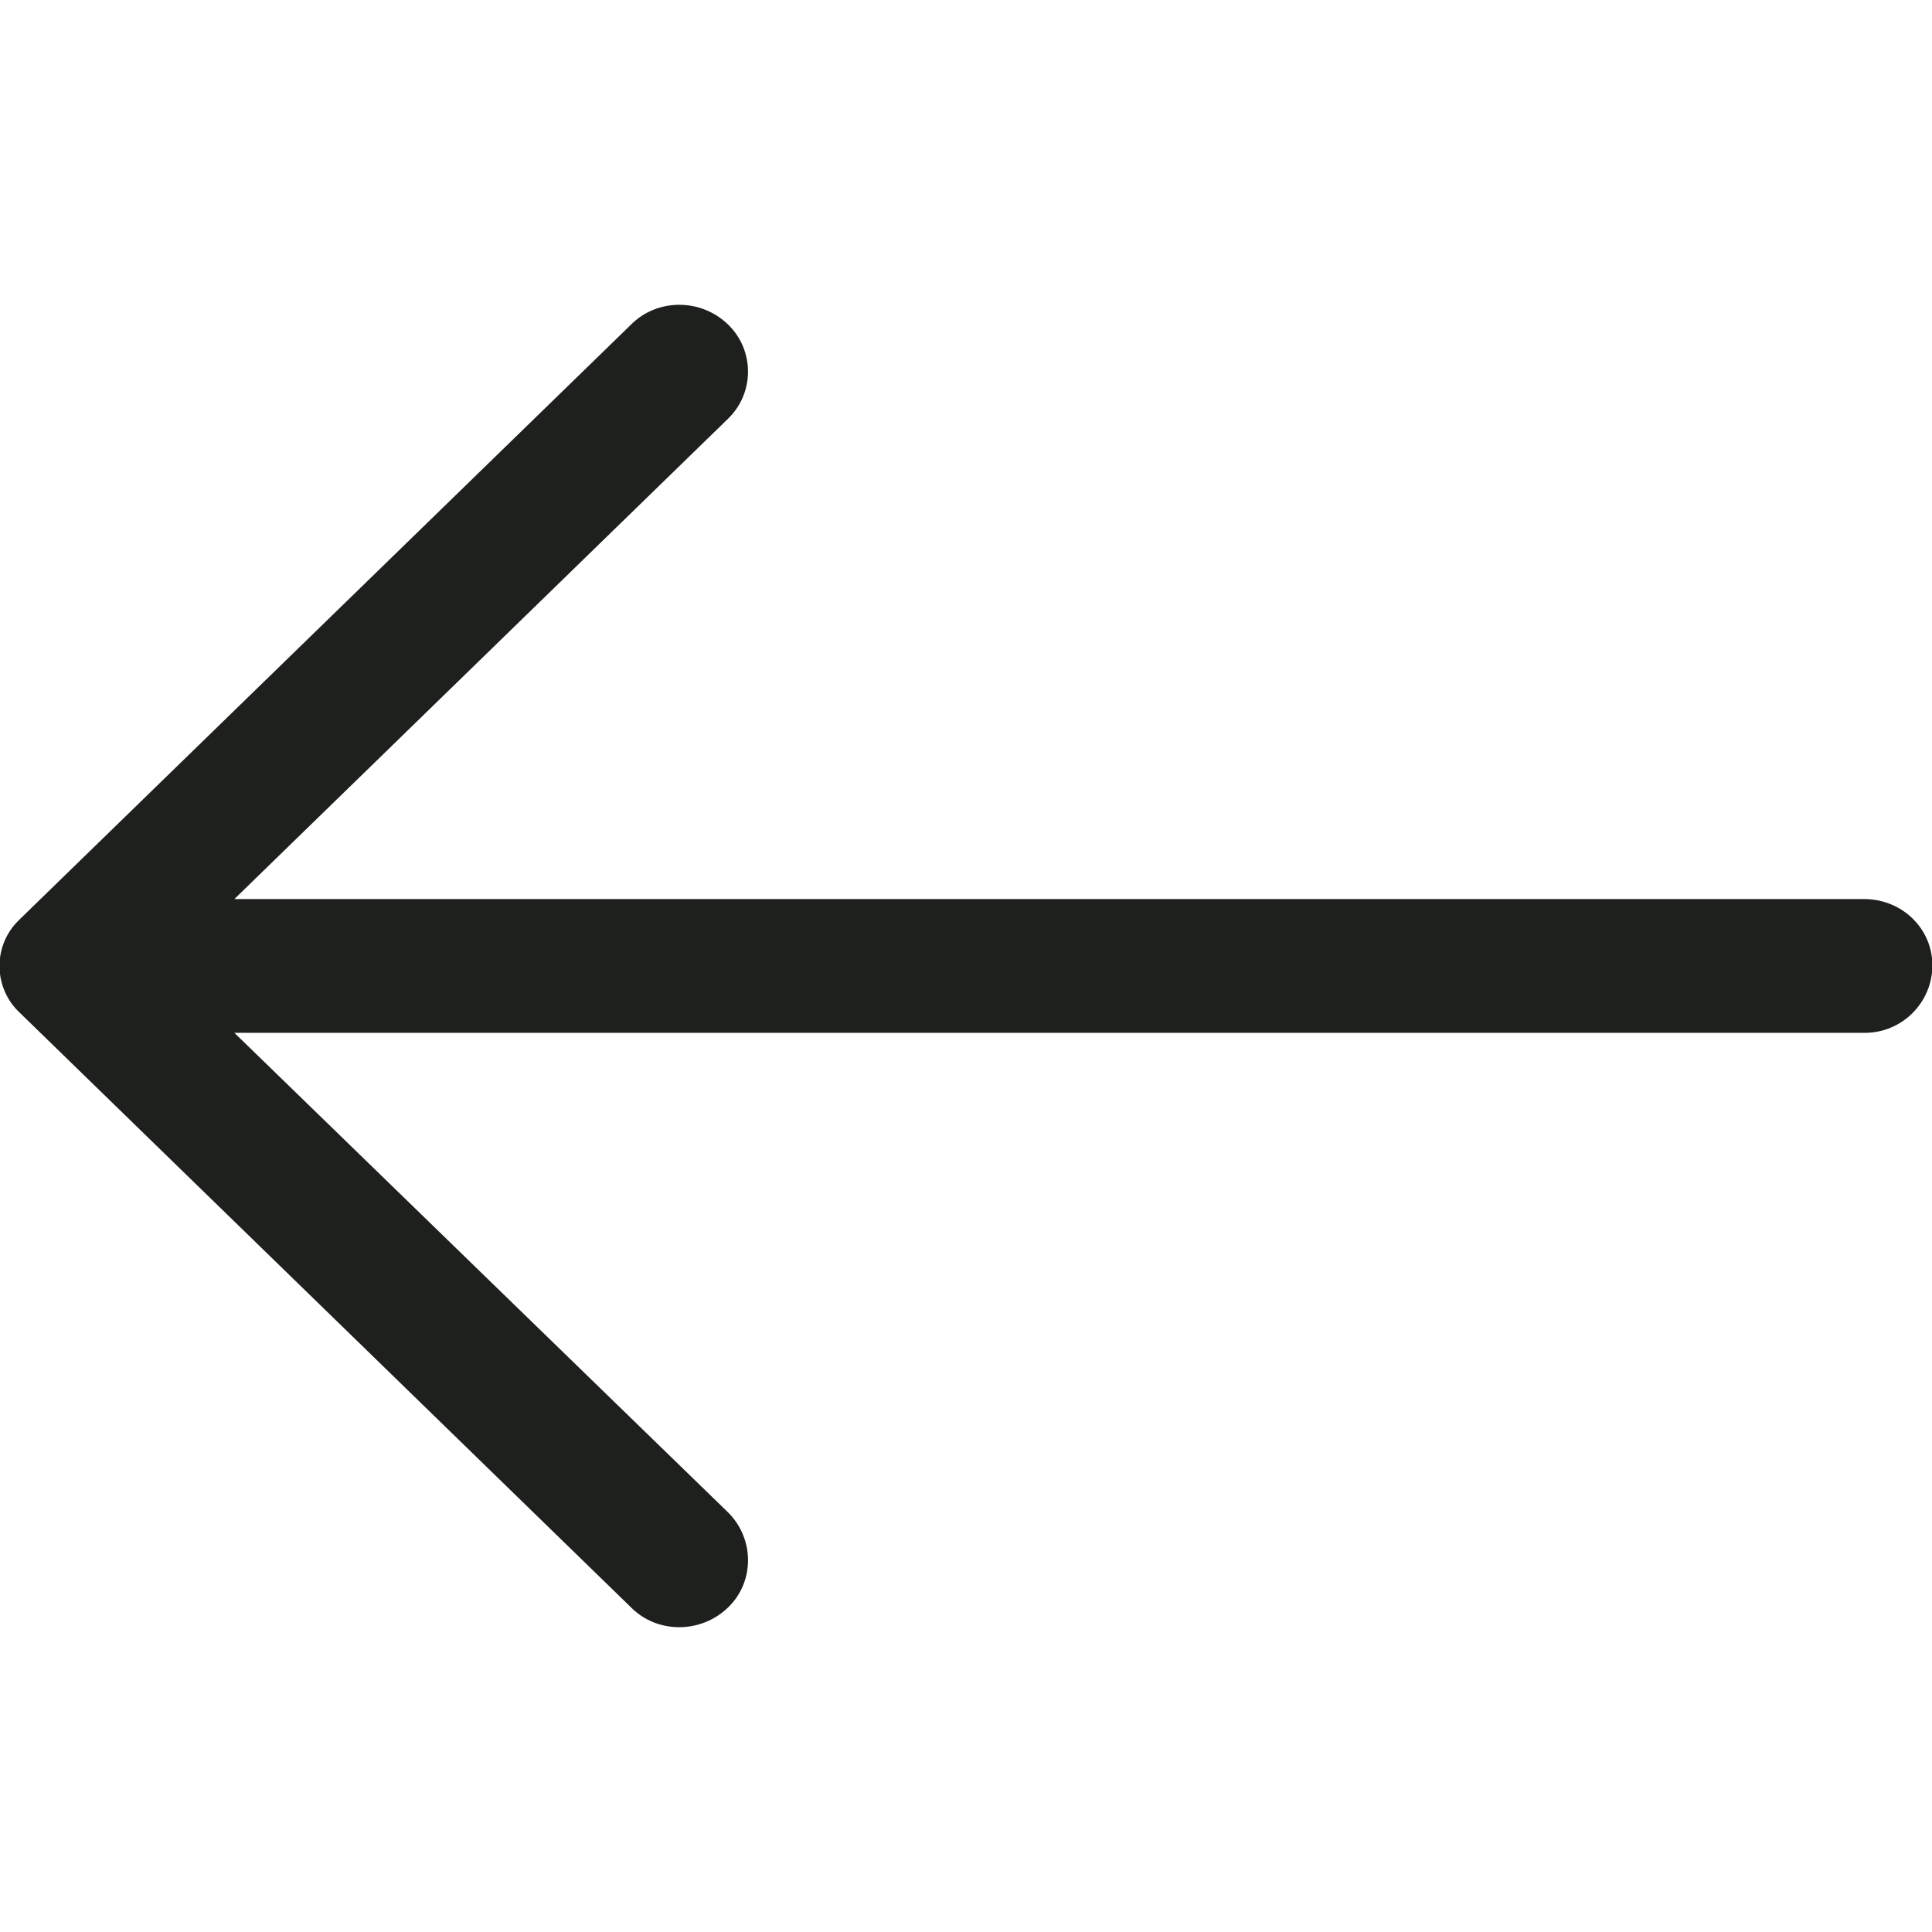
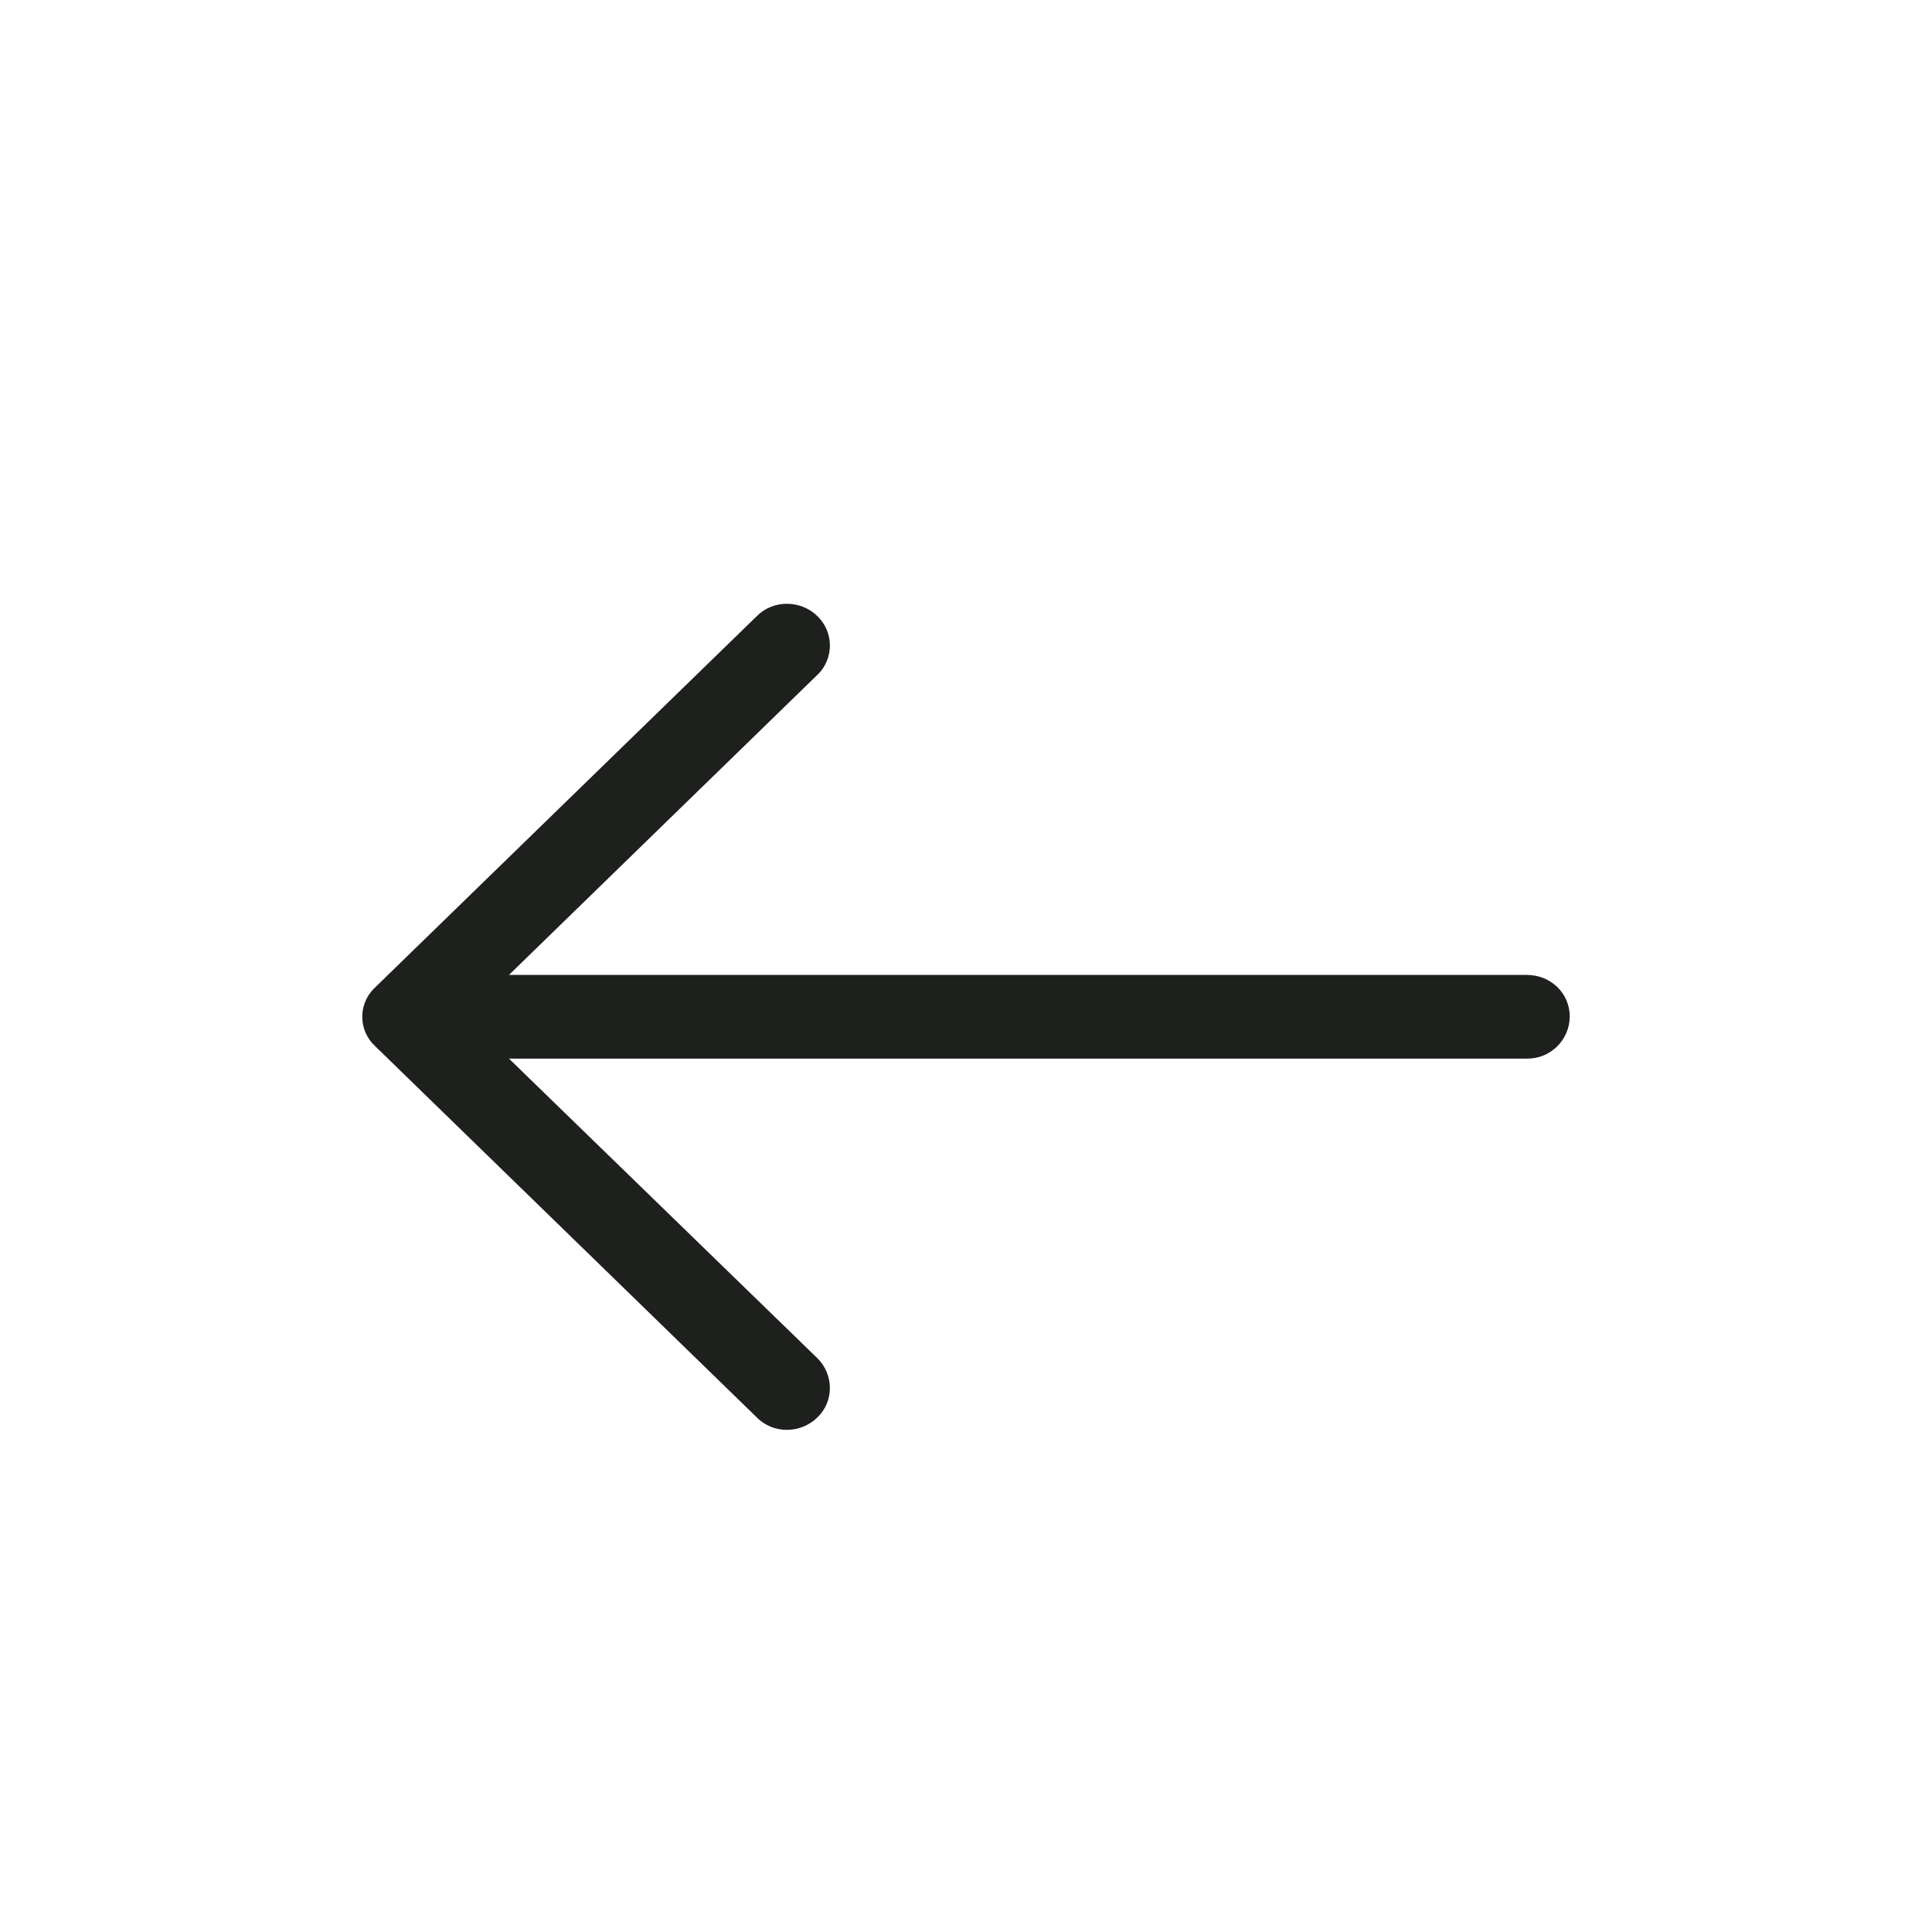
- <svg xmlns="http://www.w3.org/2000/svg" version="1.1" id="Layer_1" x="0px" y="0px" width="18.992px" height="18.992px" viewBox="0.004 -2.996 18.992 18.992" enable-background="new 0.004 -2.996 18.992 18.992" xml:space="preserve">
-   <path fill="#1E201D" d="M6.206,0.196c0.258-0.261,0.69-0.261,0.957,0c0.255,0.249,0.259,0.658,0.01,0.912  c-0.003,0.003-0.007,0.007-0.01,0.01L2.308,5.842H18.33C18.703,5.843,19,6.132,19,6.495c-0.002,0.367-0.301,0.664-0.668,0.662  c-0.001,0-0.001,0-0.002,0H2.308l4.855,4.716c0.259,0.26,0.259,0.68,0,0.931c-0.268,0.261-0.7,0.261-0.957,0L0.2,6.961  c-0.255-0.237-0.269-0.636-0.032-0.89C0.179,6.06,0.189,6.049,0.2,6.039L6.206,0.196z" />
+ <svg xmlns="http://www.w3.org/2000/svg" width="16px" height="16px" viewBox="0 0 16 16" version="1.1">
+   <defs />
+   <g id="Page-1" stroke="none" stroke-width="1" fill="none" fill-rule="evenodd">
+     <g id="Artboard" fill-rule="nonzero" fill="#1E201D">
+       <path d="M6.267,5.103 C6.402,4.966 6.63,4.966 6.77,5.103 C6.905,5.234 6.907,5.449 6.776,5.583 C6.774,5.585 6.772,5.587 6.77,5.588 L4.215,8.074 L12.647,8.074 C12.844,8.075 13,8.227 13,8.418 C12.999,8.611 12.842,8.768 12.648,8.767 C12.648,8.767 12.648,8.767 12.647,8.767 L4.215,8.767 L6.77,11.249 C6.907,11.385 6.907,11.606 6.77,11.738 C6.629,11.876 6.402,11.876 6.267,11.738 L3.106,8.663 C2.972,8.539 2.964,8.329 3.089,8.195 C3.095,8.189 3.1,8.183 3.106,8.178 L6.267,5.103 Z" id="Shape" />
+     </g>
+   </g>
</svg>
